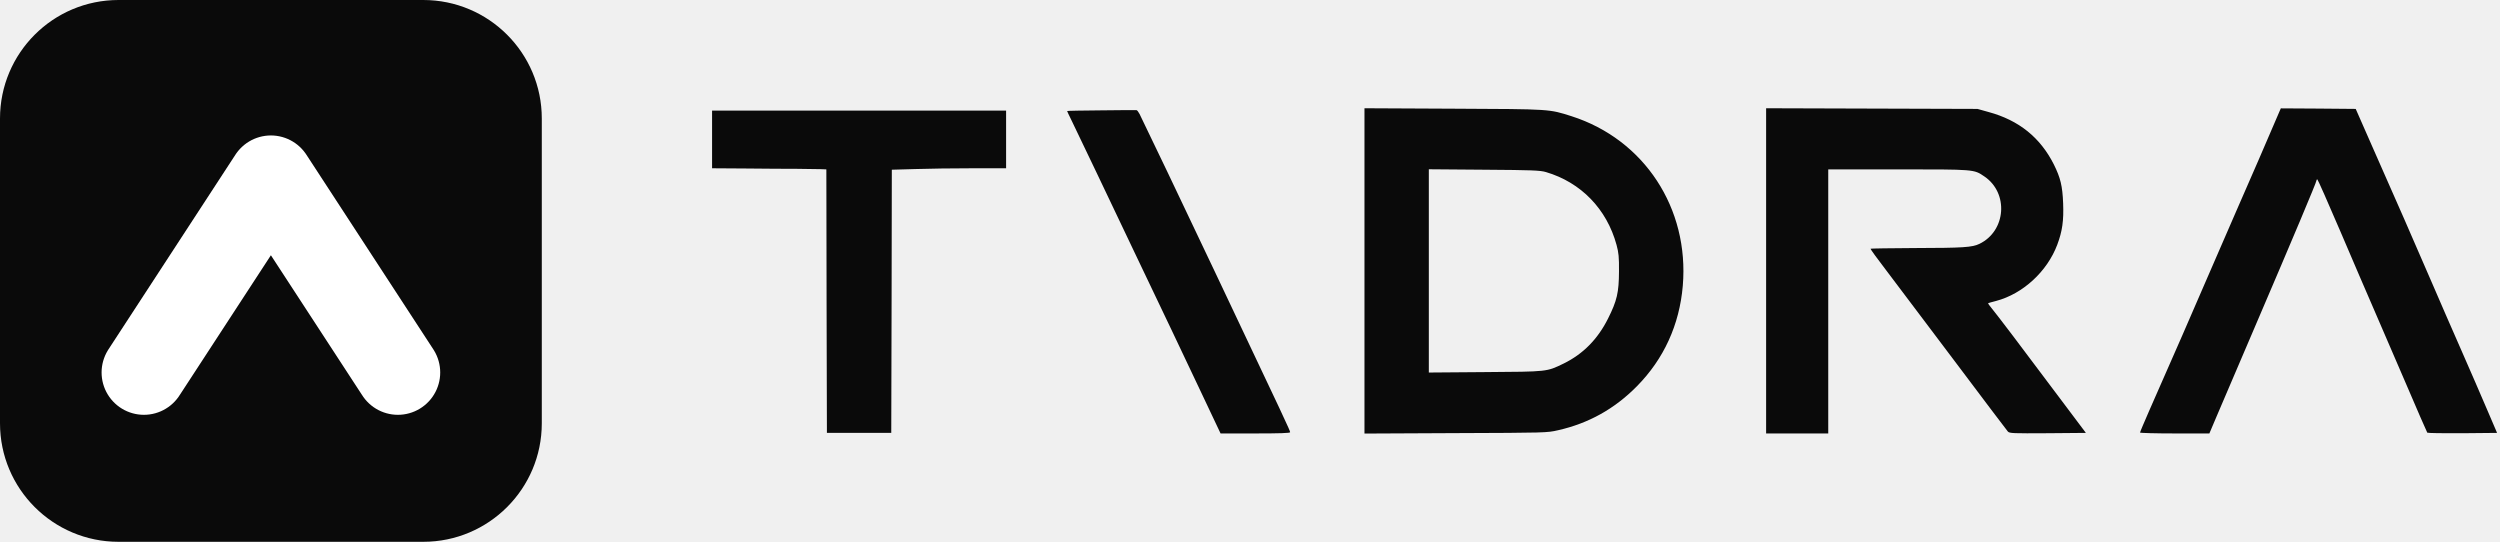
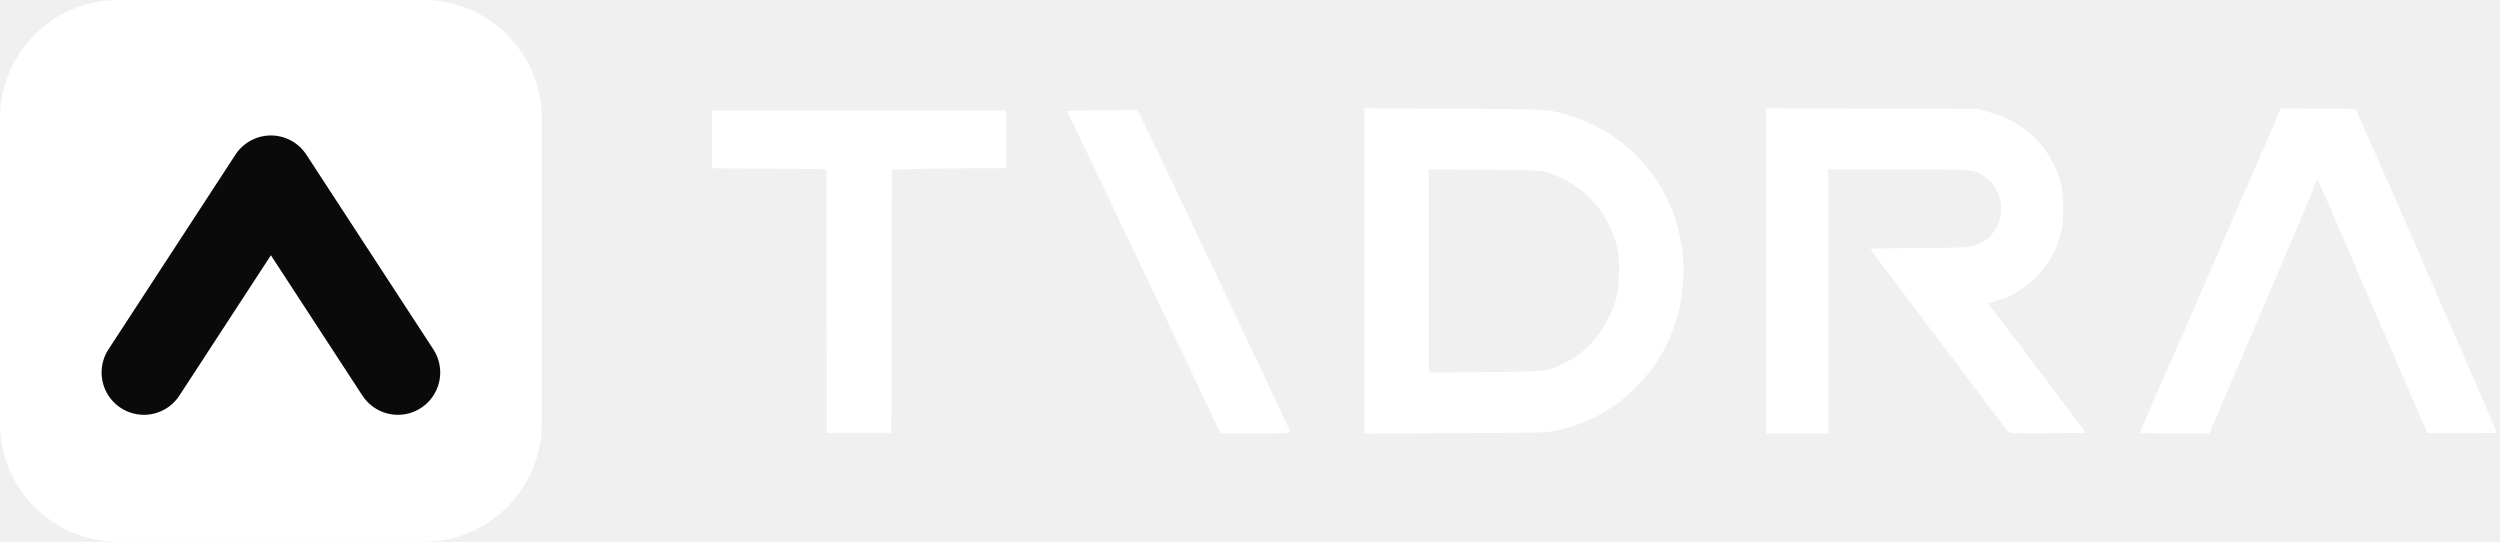
<svg xmlns="http://www.w3.org/2000/svg" width="646" height="140" viewBox="0 0 646 140" role="img" aria-label="Tidra">
  <g transform="scale(1.09375)">
-     <rect width="128" height="128" rx="28" fill="#0a0a0a" />
-     <path d="M34 88 L64 42 L94 88" fill="none" stroke="#ffffff" stroke-width="20" stroke-linecap="round" stroke-linejoin="round" />
+     <rect width="128" height="128" rx="28" fill="#ffffff" />
+     <path d="M34 88 L64 42 L94 88" fill="none" stroke="#0a0a0a" stroke-width="20" stroke-linecap="round" stroke-linejoin="round" />
  </g>
-   <g transform="translate(184,28) scale(0.2867)" fill="#0a0a0a">
+   <g transform="translate(184,28) scale(0.2867)" fill="#ffffff">
    <g transform="translate(0,293) scale(0.1,-0.1)">
      <path d="M5880 1465 l0 -1466 823 4 c812 3 823 3 922 26 275 62 510 193 710 396 243 246 384 554 414 906 59 698 -347 1318 -1002 1528 -205 65 -182 64 -1064 68 l-803 4 0 -1466z m1635 891 c316 -93 549 -333 637 -657 19 -71 23 -108 22 -239 -1 -189 -18 -264 -99 -425 -93 -186 -226 -320 -400 -405 -155 -75 -141 -73 -707 -77 l-508 -4 0 916 0 916 498 -4 c438 -3 504 -6 557 -21z M9500 1465 l0 -1465 280 0 280 0 0 1190 0 1190 628 0 c693 0 684 1 778 -63 222 -149 197 -492 -43 -608 -65 -32 -149 -37 -583 -38 -217 -1 -396 -4 -399 -6 -2 -3 62 -92 143 -197 80 -106 356 -472 613 -813 256 -341 473 -628 482 -638 16 -16 43 -17 360 -15 l343 3 -248 330 c-338 452 -550 731 -597 788 -22 26 -38 49 -36 51 2 1 34 11 71 20 242 64 461 265 552 507 46 122 59 218 53 373 -6 157 -24 230 -84 351 -122 242 -315 398 -588 472 l-100 28 -952 3 -953 3 0 -1466z M14125 2898 c-46 -110 -316 -733 -385 -888 -45 -102 -164 -376 -265 -610 -165 -382 -259 -598 -524 -1199 -44 -101 -81 -188 -81 -193 0 -4 141 -8 313 -8 l312 0 67 158 c37 86 191 447 343 802 346 807 555 1304 555 1319 0 6 4 11 8 11 4 0 98 -213 209 -472 111 -260 245 -572 298 -693 53 -121 182 -420 287 -665 105 -245 193 -448 197 -453 4 -4 147 -6 318 -5 l311 3 -90 210 c-49 116 -153 354 -230 530 -78 176 -198 453 -268 615 -146 339 -336 773 -543 1240 l-143 325 -338 3 -337 2 -14 -32z M3508 2912 c-170 -1 -308 -4 -308 -6 0 -3 18 -40 39 -83 21 -43 124 -258 229 -478 104 -220 262 -551 350 -735 285 -596 395 -828 582 -1223 l183 -387 314 0 c217 0 313 3 313 11 0 14 -42 104 -663 1414 -281 595 -665 1397 -694 1454 -10 19 -22 35 -28 35 -5 1 -148 0 -317 -2z M0 2650 l0 -260 303 -2 c166 -2 374 -3 462 -3 88 -1 184 -2 212 -3 l53 -2 2 -1187 3 -1188 290 0 290 0 3 1186 2 1186 212 6 c116 4 348 7 515 7 l303 0 0 260 0 260 -1325 0 -1325 0 0 -260z" />
    </g>
  </g>
</svg>
